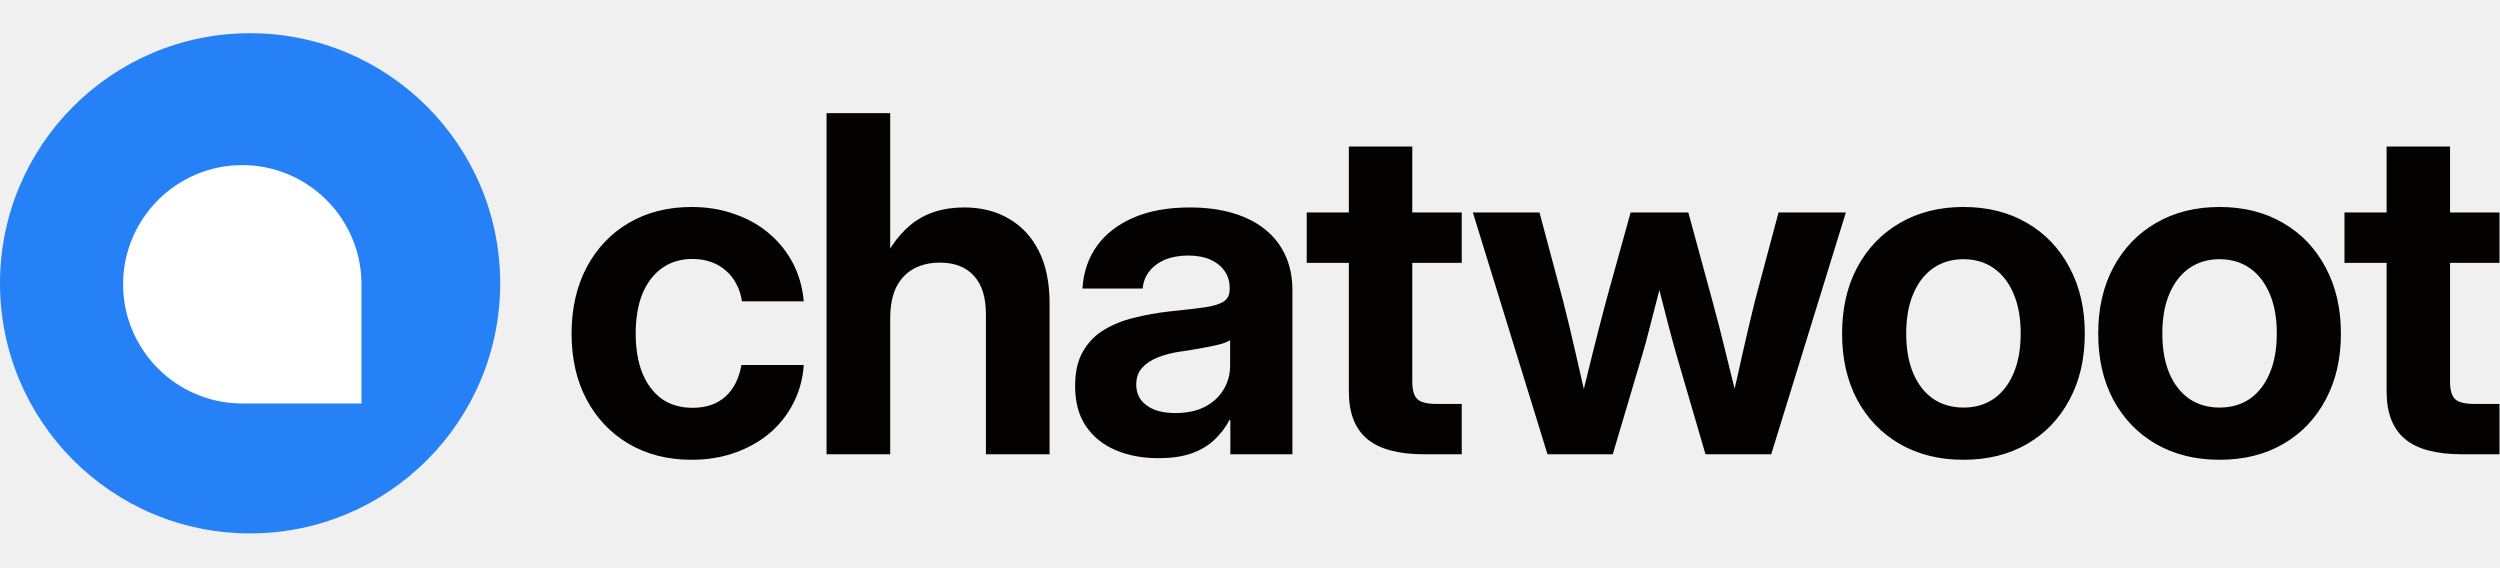
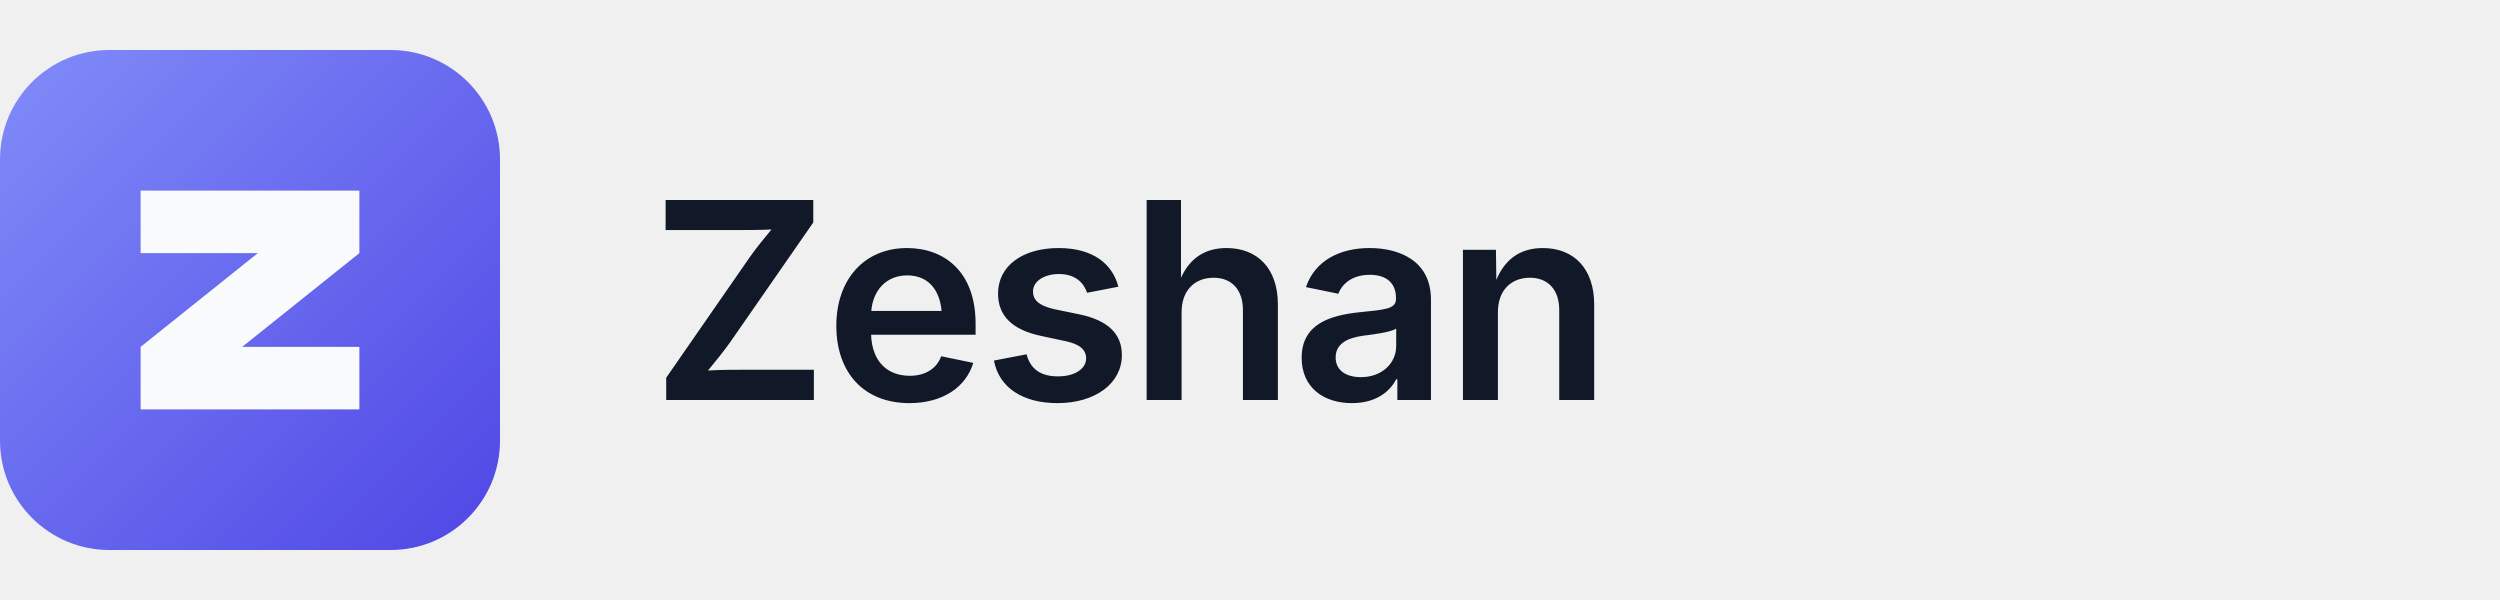
- <svg xmlns="http://www.w3.org/2000/svg" width="2559" height="581" viewBox="0 0 2559 581" fill="none">
-   <path d="M256 546C397.385 546 512 431.385 512 290C512 148.615 397.385 34 256 34C114.615 34 0 148.615 0 290C0 431.385 114.615 546 256 546Z" fill="#2781F6" />
-   <path d="M367 410H247.99C182.388 410 129 356.608 129 290.989C129 225.392 182.388 172 247.992 172C313.612 172 367 225.392 367 290.989V410Z" fill="white" stroke="white" stroke-width="6" />
-   <path d="M707.875 470.625C683.5 470.625 662.016 465.156 643.422 454.219C624.984 443.281 610.609 428.125 600.297 408.75C590.141 389.375 585.062 366.953 585.062 341.484C585.062 316.016 590.141 293.516 600.297 273.984C610.609 254.453 624.984 239.219 643.422 228.281C662.016 217.344 683.5 211.875 707.875 211.875C723.812 211.875 738.5 214.297 751.938 219.141C765.531 223.828 777.328 230.469 787.328 239.062C797.484 247.656 805.609 257.812 811.703 269.531C817.797 281.25 821.469 294.219 822.719 308.438H759.438C758.5 301.875 756.625 296.016 753.812 290.859C751.156 285.547 747.641 281.016 743.266 277.266C739.047 273.359 734.047 270.391 728.266 268.359C722.641 266.172 716.156 265.078 708.812 265.078C696.781 265.078 686.391 268.203 677.641 274.453C668.891 280.703 662.172 289.531 657.484 300.938C652.953 312.344 650.688 325.859 650.688 341.484C650.688 356.953 652.953 370.391 657.484 381.797C662.172 393.203 668.812 402.031 677.406 408.281C686.156 414.375 696.625 417.422 708.812 417.422C716.156 417.422 722.641 416.406 728.266 414.375C733.891 412.344 738.734 409.453 742.797 405.703C747.016 401.797 750.453 397.188 753.109 391.875C755.766 386.406 757.719 380.312 758.969 373.594H822.719C821.781 387.656 818.266 400.625 812.172 412.5C806.234 424.219 798.188 434.453 788.031 443.203C777.875 451.797 766 458.516 752.406 463.359C738.812 468.203 723.969 470.625 707.875 470.625ZM911.209 326.484V465H846.053V115.781H911.209V281.25H898.319C906.288 259.375 917.459 242.422 931.834 230.391C946.366 218.359 964.725 212.344 986.913 212.344C1004.41 212.344 1019.65 216.172 1032.62 223.828C1045.74 231.328 1055.98 242.344 1063.32 256.875C1070.66 271.406 1074.33 289.141 1074.33 310.078V465H1009.18V321.562C1009.18 304.219 1005.04 291.094 996.756 282.188C988.631 273.281 977.069 268.828 962.069 268.828C952.069 268.828 943.241 270.859 935.584 274.922C927.928 278.984 921.913 285.234 917.538 293.672C913.319 302.109 911.209 313.047 911.209 326.484ZM1185.79 468.984C1169.39 468.984 1154.78 466.25 1141.97 460.781C1129.15 455.312 1119 447.109 1111.5 436.172C1104.15 425.234 1100.48 411.562 1100.48 395.156C1100.48 381.094 1103.06 369.453 1108.22 360.234C1113.53 350.859 1120.64 343.438 1129.54 337.969C1138.61 332.344 1149 328.125 1160.72 325.312C1172.43 322.344 1184.62 320.156 1197.28 318.75C1212.59 317.188 1224.7 315.781 1233.61 314.531C1242.51 313.125 1248.92 311.094 1252.83 308.438C1256.73 305.781 1258.68 301.719 1258.68 296.25V294.609C1258.68 288.047 1256.97 282.344 1253.53 277.5C1250.09 272.5 1245.25 268.594 1239 265.781C1232.75 262.969 1225.17 261.562 1216.26 261.562C1207.36 261.562 1199.47 262.969 1192.59 265.781C1185.87 268.594 1180.48 272.578 1176.42 277.734C1172.51 282.734 1170.25 288.594 1169.62 295.312H1107.98C1109.08 278.438 1114.08 263.828 1122.98 251.484C1132.04 239.141 1144.54 229.531 1160.48 222.656C1176.58 215.781 1195.72 212.344 1217.9 212.344C1234.47 212.344 1249.23 214.297 1262.2 218.203C1275.33 222.109 1286.34 227.734 1295.25 235.078C1304.31 242.422 1311.18 251.328 1315.87 261.797C1320.56 272.109 1322.9 283.75 1322.9 296.719V465H1259.39V430.078H1258.45C1254.23 437.891 1248.92 444.766 1242.51 450.703C1236.26 456.484 1228.45 461.016 1219.08 464.297C1209.86 467.422 1198.76 468.984 1185.79 468.984ZM1203.14 422.812C1214.86 422.812 1224.86 420.703 1233.14 416.484C1241.58 412.109 1247.98 406.25 1252.36 398.906C1256.89 391.562 1259.15 383.281 1259.15 374.062V348.281C1257.12 349.531 1254.39 350.703 1250.95 351.797C1247.67 352.734 1243.68 353.672 1239 354.609C1234.47 355.547 1229.47 356.484 1224 357.422C1218.68 358.359 1213.14 359.219 1207.36 360C1199.23 361.25 1191.81 363.203 1185.09 365.859C1178.37 368.516 1172.98 372.109 1168.92 376.641C1165.01 381.016 1163.06 386.719 1163.06 393.75C1163.06 399.688 1164.7 404.922 1167.98 409.453C1171.42 413.828 1176.11 417.188 1182.04 419.531C1187.98 421.719 1195.01 422.812 1203.14 422.812ZM1496.24 217.5V269.062H1337.57V217.5H1496.24ZM1380.69 150H1445.61V390.703C1445.61 399.297 1447.33 405.234 1450.77 408.516C1454.21 411.797 1460.69 413.438 1470.22 413.438C1474.13 413.438 1478.66 413.438 1483.82 413.438C1489.13 413.438 1493.27 413.438 1496.24 413.438V465C1492.02 465 1486.32 465 1479.13 465C1472.1 465 1464.99 465 1457.8 465C1431.39 465 1411.94 459.766 1399.44 449.297C1386.94 438.828 1380.69 422.656 1380.69 400.781V150ZM1584.03 465L1507.62 217.5H1575.82L1599.73 307.031C1604.26 324.688 1608.63 342.891 1612.85 361.641C1617.07 380.391 1621.29 398.828 1625.51 416.953H1616.6C1621.13 398.828 1625.67 380.391 1630.2 361.641C1634.88 342.891 1639.57 324.688 1644.26 307.031L1669.1 217.5H1728.17L1752.54 307.031C1757.38 324.688 1762.07 342.891 1766.6 361.641C1771.13 380.391 1775.67 398.828 1780.2 416.953H1771.06C1775.43 398.828 1779.65 380.391 1783.71 361.641C1787.93 342.891 1792.23 324.688 1796.6 307.031L1820.51 217.5H1889.42L1813.01 465H1745.74L1716.45 364.688C1713.63 354.844 1710.9 344.844 1708.24 334.688C1705.59 324.375 1702.93 314.062 1700.28 303.75C1697.78 293.281 1695.12 282.969 1692.31 272.812H1704.96C1702.31 282.969 1699.57 293.281 1696.76 303.75C1694.1 314.062 1691.45 324.375 1688.79 334.688C1686.29 344.844 1683.56 354.844 1680.59 364.688L1650.82 465H1584.03ZM2009.78 470.625C1985.09 470.625 1963.38 465.234 1944.62 454.453C1926.03 443.672 1911.5 428.594 1901.03 409.219C1890.72 389.844 1885.56 367.266 1885.56 341.484C1885.56 315.703 1890.72 293.125 1901.03 273.75C1911.5 254.219 1926.03 239.062 1944.62 228.281C1963.38 217.344 1985.09 211.875 2009.78 211.875C2034.62 211.875 2056.34 217.344 2074.94 228.281C2093.53 239.062 2107.98 254.219 2118.3 273.75C2128.77 293.125 2134 315.703 2134 341.484C2134 367.266 2128.77 389.844 2118.3 409.219C2107.98 428.594 2093.53 443.672 2074.94 454.453C2056.34 465.234 2034.62 470.625 2009.78 470.625ZM2009.78 417.188C2021.66 417.188 2031.97 414.219 2040.72 408.281C2049.47 402.188 2056.27 393.438 2061.11 382.031C2065.95 370.625 2068.38 357.109 2068.38 341.484C2068.38 325.547 2065.95 311.953 2061.11 300.703C2056.27 289.297 2049.47 280.547 2040.72 274.453C2031.97 268.359 2021.66 265.312 2009.78 265.312C1998.06 265.312 1987.75 268.359 1978.84 274.453C1970.09 280.547 1963.3 289.297 1958.45 300.703C1953.61 311.953 1951.19 325.547 1951.19 341.484C1951.19 357.266 1953.61 370.859 1958.45 382.266C1963.3 393.516 1970.09 402.188 1978.84 408.281C1987.75 414.219 1998.06 417.188 2009.78 417.188ZM2271.94 470.625C2247.26 470.625 2225.54 465.234 2206.79 454.453C2188.19 443.672 2173.66 428.594 2163.19 409.219C2152.88 389.844 2147.72 367.266 2147.72 341.484C2147.72 315.703 2152.88 293.125 2163.19 273.75C2173.66 254.219 2188.19 239.062 2206.79 228.281C2225.54 217.344 2247.26 211.875 2271.94 211.875C2296.79 211.875 2318.51 217.344 2337.1 228.281C2355.69 239.062 2370.15 254.219 2380.46 273.75C2390.93 293.125 2396.16 315.703 2396.16 341.484C2396.16 367.266 2390.93 389.844 2380.46 409.219C2370.15 428.594 2355.69 443.672 2337.1 454.453C2318.51 465.234 2296.79 470.625 2271.94 470.625ZM2271.94 417.188C2283.82 417.188 2294.13 414.219 2302.88 408.281C2311.63 402.188 2318.43 393.438 2323.27 382.031C2328.12 370.625 2330.54 357.109 2330.54 341.484C2330.54 325.547 2328.12 311.953 2323.27 300.703C2318.43 289.297 2311.63 280.547 2302.88 274.453C2294.13 268.359 2283.82 265.312 2271.94 265.312C2260.22 265.312 2249.91 268.359 2241.01 274.453C2232.26 280.547 2225.46 289.297 2220.62 300.703C2215.77 311.953 2213.35 325.547 2213.35 341.484C2213.35 357.266 2215.77 370.859 2220.62 382.266C2225.46 393.516 2232.26 402.188 2241.01 408.281C2249.91 414.219 2260.22 417.188 2271.94 417.188ZM2558.48 217.5V269.062H2399.81V217.5H2558.48ZM2442.93 150H2507.86V390.703C2507.86 399.297 2509.57 405.234 2513.01 408.516C2516.45 411.797 2522.93 413.438 2532.47 413.438C2536.37 413.438 2540.9 413.438 2546.06 413.438C2551.37 413.438 2555.51 413.438 2558.48 413.438V465C2554.26 465 2548.56 465 2541.37 465C2534.34 465 2527.23 465 2520.04 465C2493.64 465 2474.18 459.766 2461.68 449.297C2449.18 438.828 2442.93 422.656 2442.93 400.781V150Z" fill="#040101" />
+ <svg xmlns="http://www.w3.org/2000/svg" viewBox="0 0 200 48" width="200" height="48" role="img" aria-label="Zeshan Desk">
+   <defs>
+     <linearGradient id="zg" x1="0" y1="0" x2="1" y2="1">
+       <stop offset="0" stop-color="#818CF8" />
+       <stop offset="1" stop-color="#4F46E5" />
+     </linearGradient>
+   </defs>
+   <g transform="translate(0 4) scale(0.625)">
+     <rect width="64" height="64" rx="14" fill="url(#zg)" />
+     <path d="M18 18 H46 V26 L31 38 H46 V46 H18 V38 L33 26 H18 Z" fill="#F8FAFC" />
+   </g>
+   <text x="52" y="32" font-family="Inter,-apple-system,BlinkMacSystemFont,Segoe UI,Roboto,sans-serif" font-size="22" font-weight="600" letter-spacing="-0.4" fill="#111827">Zeshan</text>
</svg>
